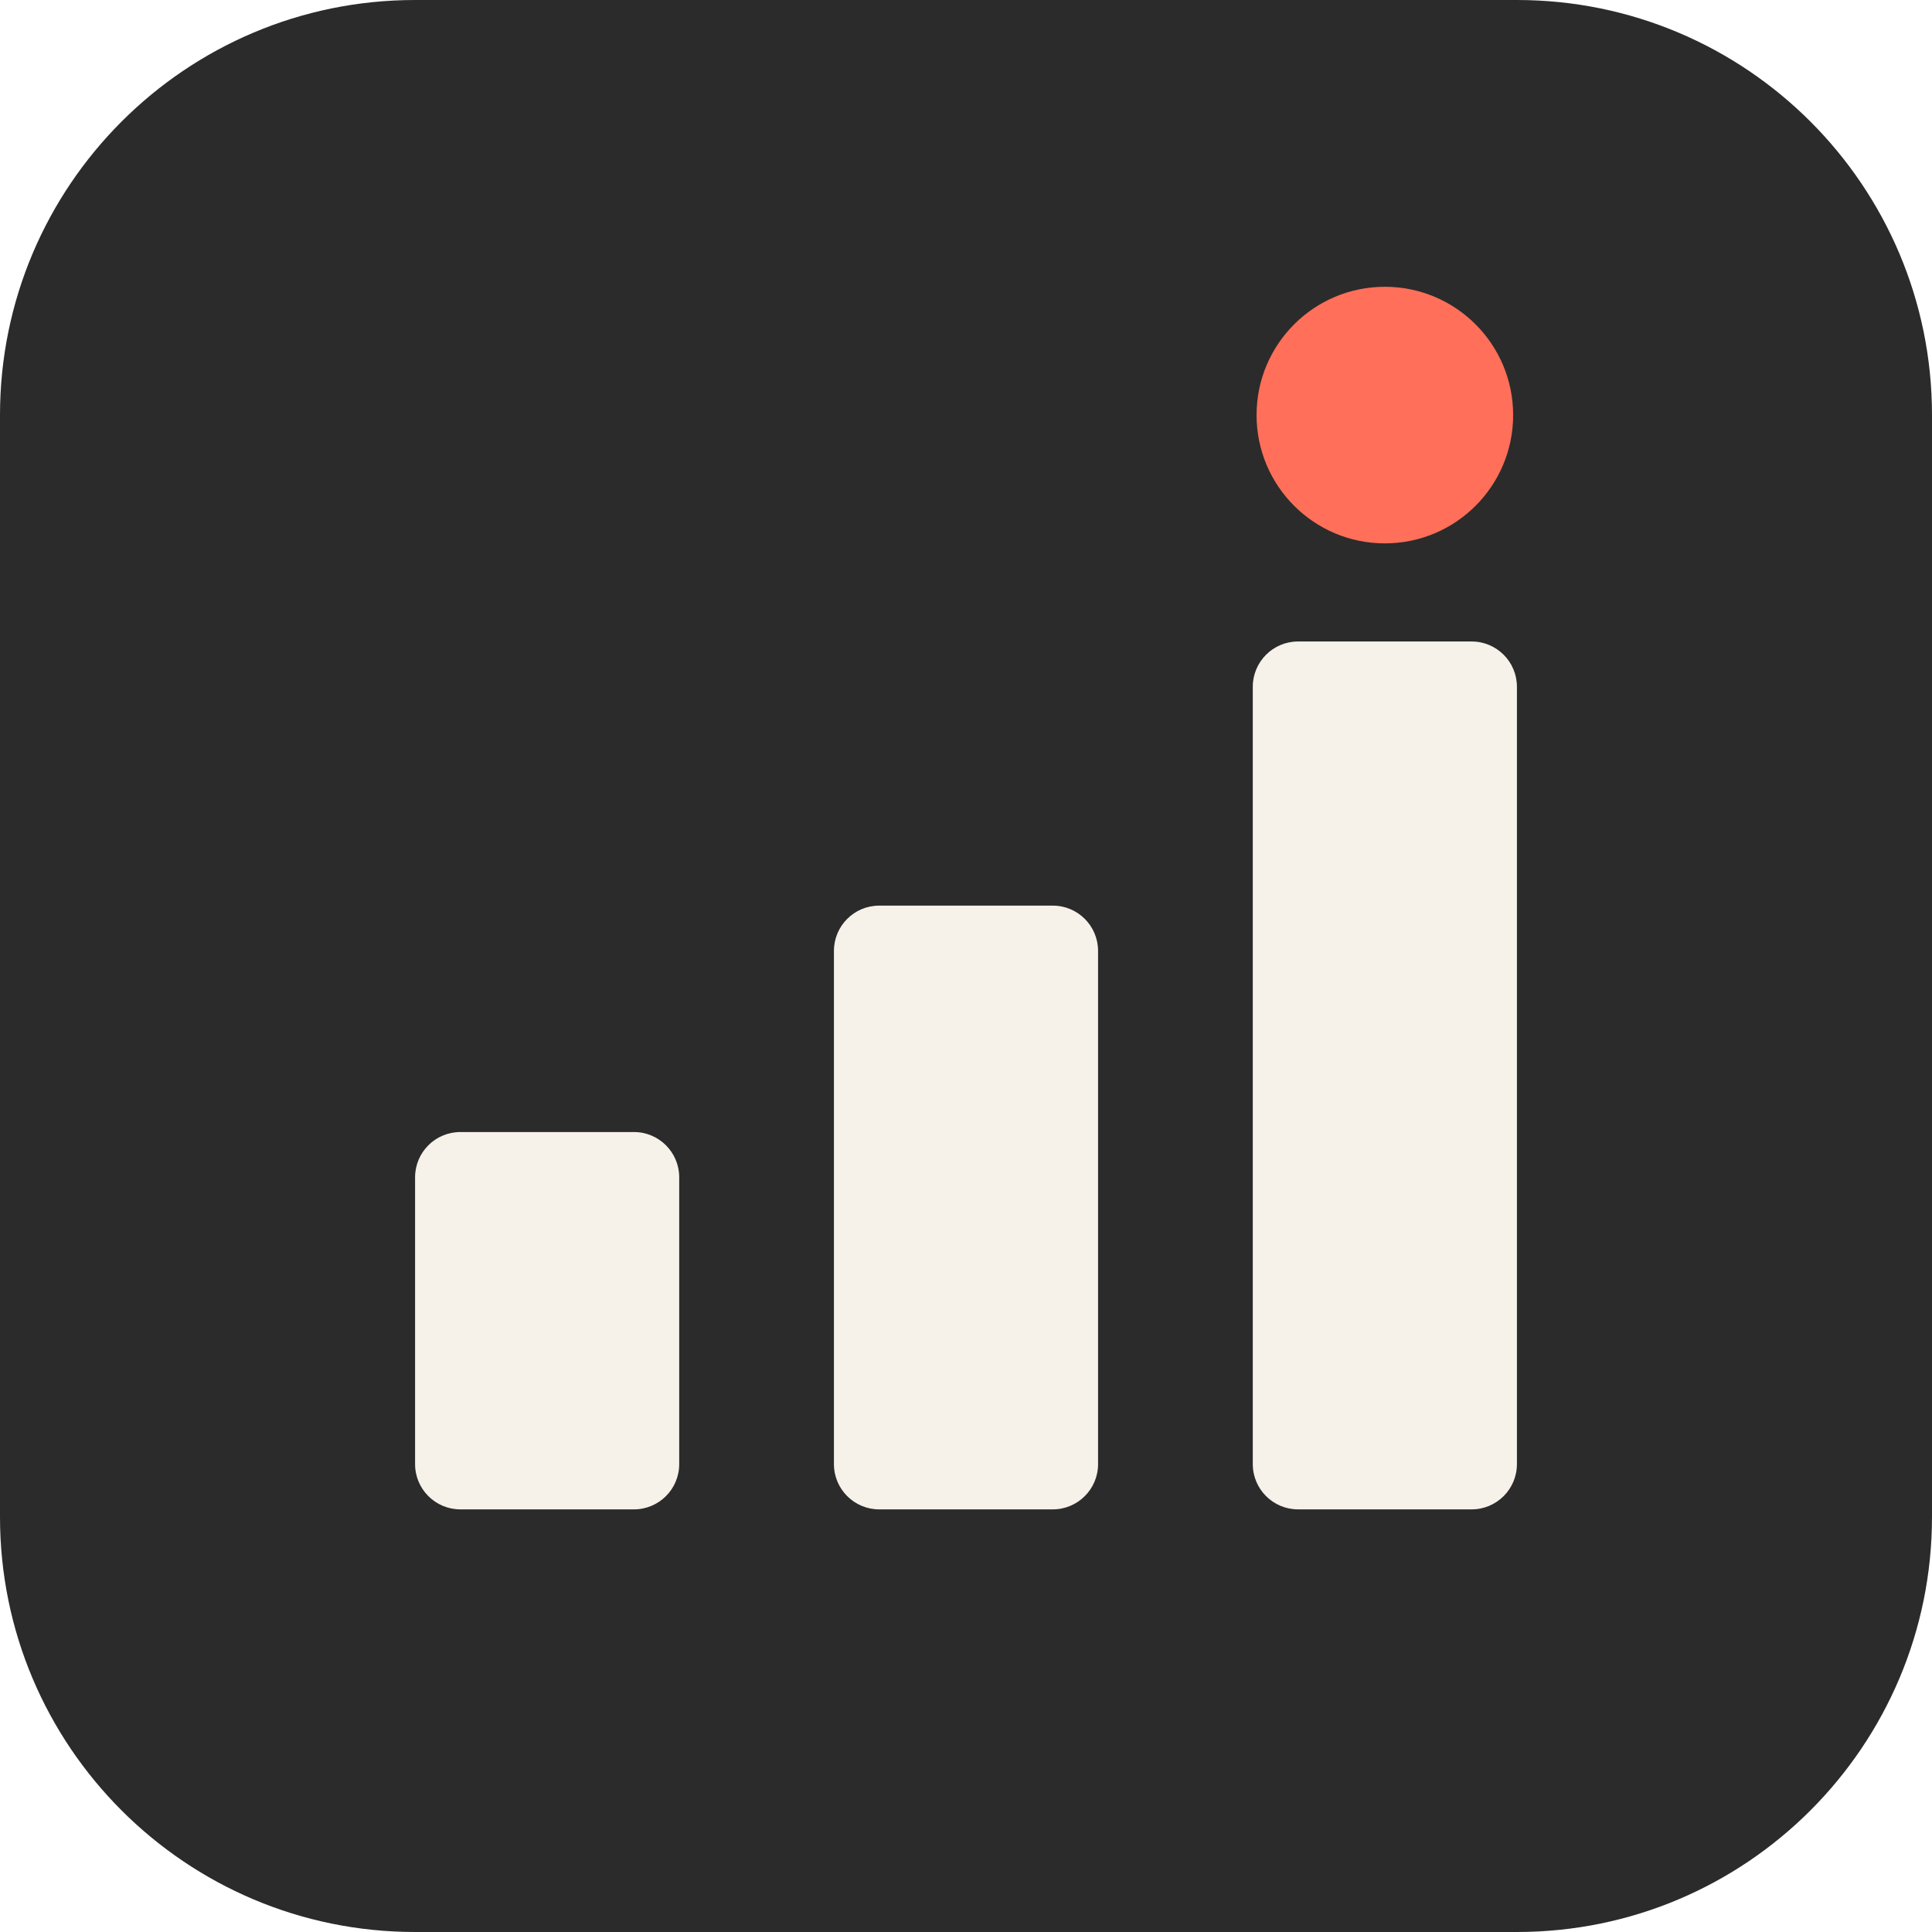
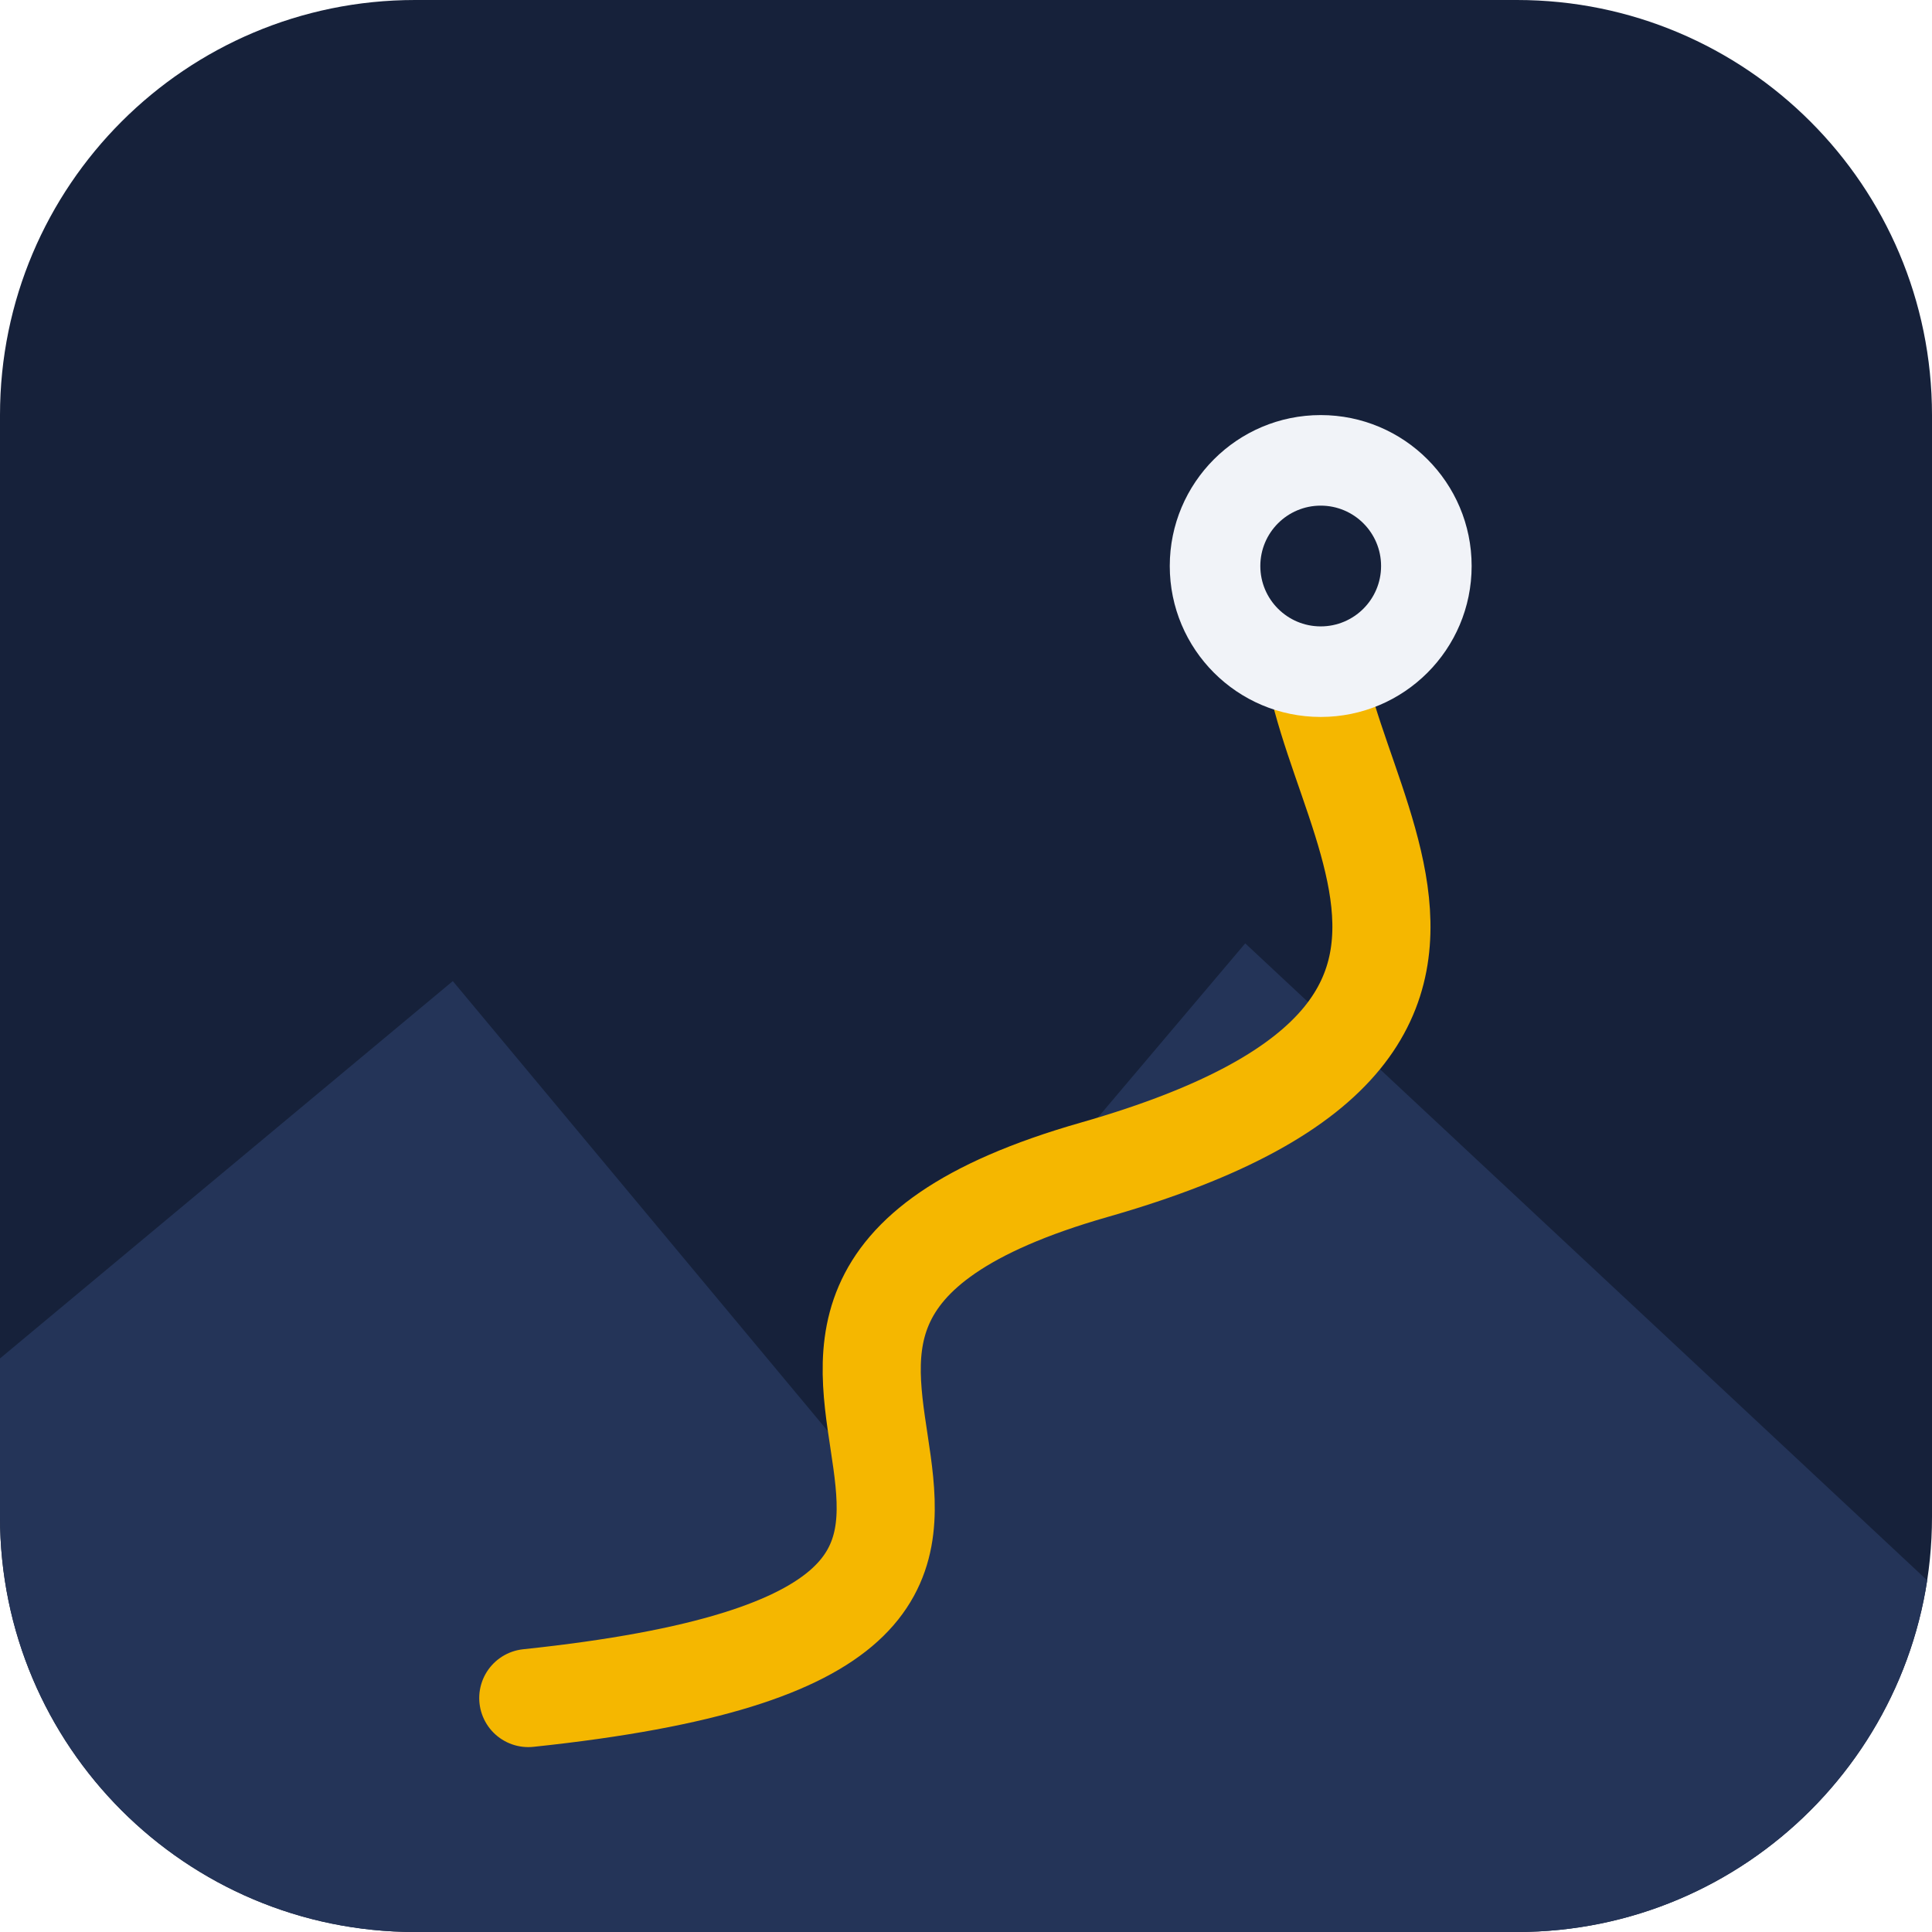
<svg xmlns="http://www.w3.org/2000/svg" viewBox="0 0 512 512">
-   <rect width="512" height="512" rx="110" fill="#2b2b2b" />
-   <rect x="110" y="300" width="70" height="100" rx="12" fill="#f6f1e9" />
-   <rect x="221" y="240" width="70" height="160" rx="12" fill="#f6f1e9" />
-   <rect x="332" y="170" width="70" height="230" rx="12" fill="#f6f1e9" />
-   <circle cx="367" cy="110" r="34" fill="#ff6f59" />
+   <defs>
+     <clipPath id="c">
+       <rect width="512" height="512" rx="110" />
+     </clipPath>
+   </defs>
+   <g clip-path="url(#c)">
+     <rect width="512" height="512" fill="#16213a" />
+     <polygon points="0,512 0,360 120,260 220,380 330,250 512,420 512,512" fill="#243458" />
+     <path d="M140 450 C330 430 150 350 290 310 C430 270 330 200 350 150" fill="none" stroke="#f5b700" stroke-width="26" stroke-linecap="round" />
+     <circle cx="350" cy="150" r="40" fill="#f1f3f8" />
+     <circle cx="350" cy="150" r="16" fill="#16213a" />
+   </g>
</svg>
